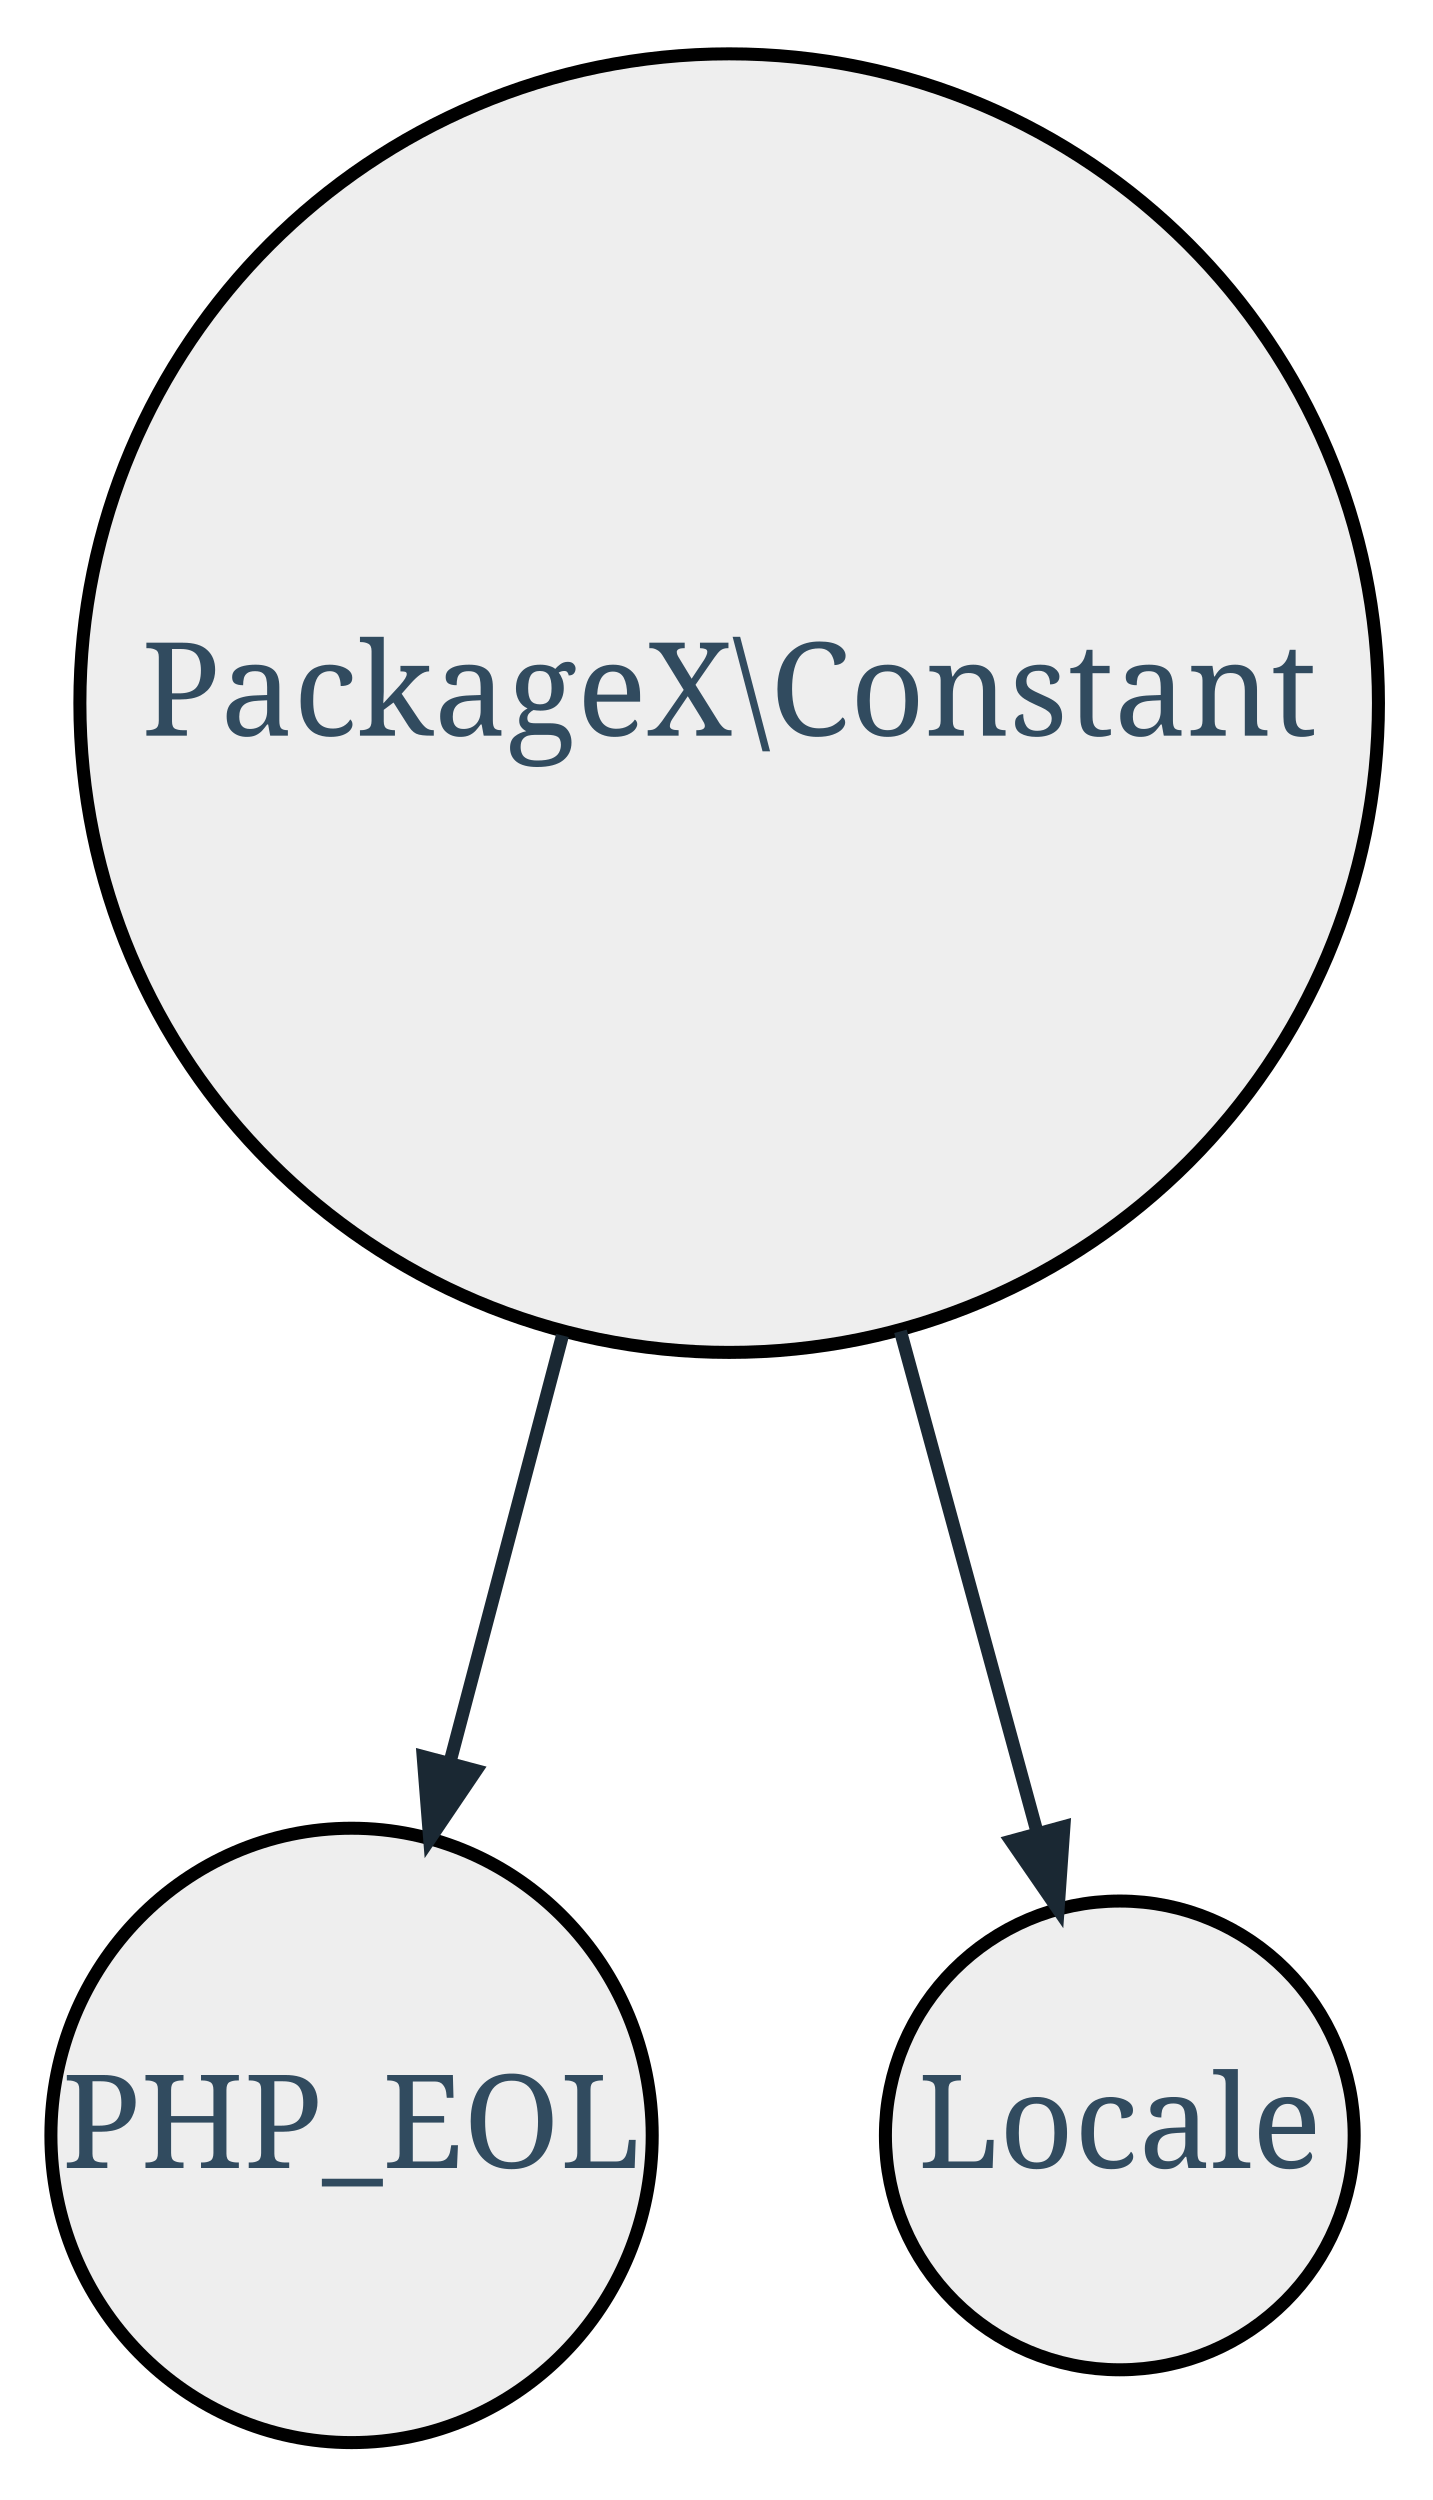
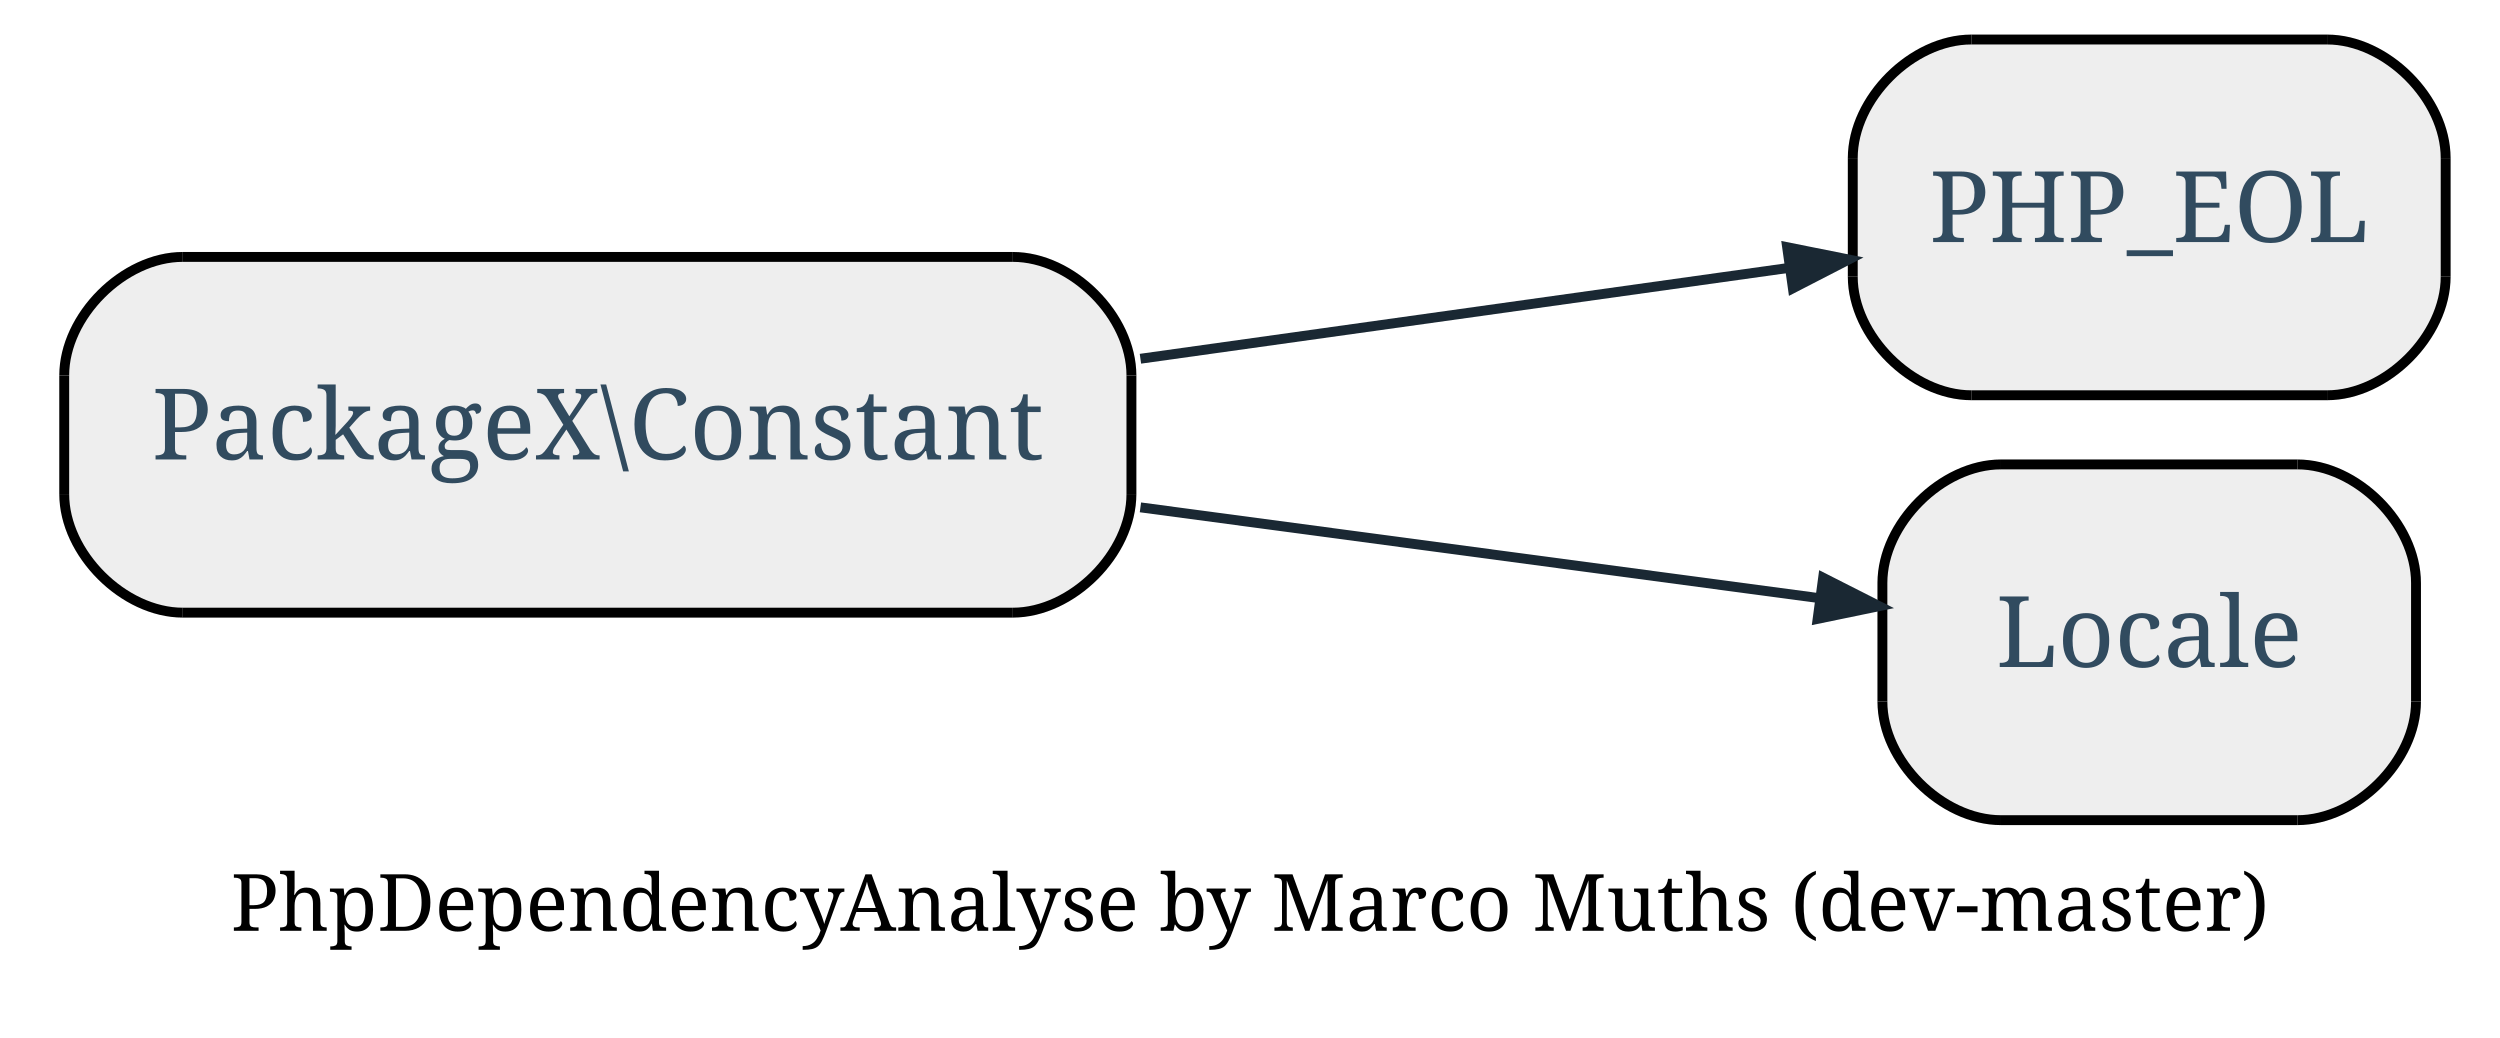
- <svg xmlns="http://www.w3.org/2000/svg" width="110pt" height="192pt" viewBox="0.00 0.00 110.00 192.00">
-   <g id="graph1" class="graph" transform="scale(1 1) rotate(0) translate(4 188)">
-     <polygon fill="white" stroke="white" points="-4,5 -4,-188 107,-188 107,5 -4,5" />
+ <svg xmlns="http://www.w3.org/2000/svg" width="253pt" height="105pt" viewBox="0.00 0.00 253.00 105.00">
+   <g id="graph1" class="graph" transform="scale(1 1) rotate(0) translate(4 101)">
+     <polygon fill="white" stroke="white" points="-4,5 -4,-101 250,-101 250,5 -4,5" />
+     <text text-anchor="middle" x="122.5" y="-6.8" font-family="Times Roman,serif" font-size="8.00">PhpDependencyAnalyse by Marco Muths (dev-master)</text>
    <g id="node1" class="node">
-       <ellipse fill="#eeeeee" stroke="black" cx="52" cy="-134" rx="49.865" ry="49.865" />
-       <text text-anchor="middle" x="52" y="-131.5" font-family="Times Roman,serif" font-size="10.00" fill="#314b5f">PackageX\Constant</text>
+       <polygon fill="#eeeeee" stroke="#eeeeee" points="98.5,-75 14.5,-75 2.5,-63 2.5,-51 14.5,-39 98.5,-39 110.5,-51 110.5,-63 98.5,-75" />
+       <path fill="#eeeeee" stroke="#eeeeee" d="M14.5,-75C8.5,-75 2.5,-69 2.5,-63" />
+       <path fill="#eeeeee" stroke="#eeeeee" d="M2.5,-51C2.5,-45 8.5,-39 14.5,-39" />
+       <path fill="#eeeeee" stroke="#eeeeee" d="M98.5,-39C104.5,-39 110.5,-45 110.5,-51" />
+       <path fill="#eeeeee" stroke="#eeeeee" d="M110.5,-63C110.5,-69 104.5,-75 98.5,-75" />
+       <polyline fill="none" stroke="black" points="98.5,-75 14.5,-75 " />
+       <path fill="none" stroke="black" d="M14.5,-75C8.5,-75 2.5,-69 2.5,-63" />
+       <polyline fill="none" stroke="black" points="2.5,-63 2.5,-51 " />
+       <path fill="none" stroke="black" d="M2.5,-51C2.5,-45 8.5,-39 14.5,-39" />
+       <polyline fill="none" stroke="black" points="14.5,-39 98.5,-39 " />
+       <path fill="none" stroke="black" d="M98.5,-39C104.5,-39 110.5,-45 110.5,-51" />
+       <polyline fill="none" stroke="black" points="110.5,-51 110.5,-63 " />
+       <path fill="none" stroke="black" d="M110.5,-63C110.5,-69 104.5,-75 98.5,-75" />
+       <text text-anchor="middle" x="56.5" y="-54.5" font-family="Times Roman,serif" font-size="10.00" fill="#314b5f">PackageX\Constant</text>
    </g>
    <g id="node2" class="node">
-       <ellipse fill="#eeeeee" stroke="black" cx="23" cy="-24" rx="23.09" ry="23.592" />
-       <text text-anchor="middle" x="23" y="-21.5" font-family="Times Roman,serif" font-size="10.00" fill="#314b5f">PHP_EOL</text>
+       <polygon fill="#eeeeee" stroke="#eeeeee" points="231.5,-97 195.5,-97 183.5,-85 183.5,-73 195.5,-61 231.5,-61 243.5,-73 243.5,-85 231.5,-97" />
+       <path fill="#eeeeee" stroke="#eeeeee" d="M195.5,-97C189.5,-97 183.5,-91 183.5,-85" />
+       <path fill="#eeeeee" stroke="#eeeeee" d="M183.5,-73C183.5,-67 189.5,-61 195.5,-61" />
+       <path fill="#eeeeee" stroke="#eeeeee" d="M231.5,-61C237.5,-61 243.5,-67 243.5,-73" />
+       <path fill="#eeeeee" stroke="#eeeeee" d="M243.5,-85C243.5,-91 237.5,-97 231.5,-97" />
+       <polyline fill="none" stroke="black" points="231.5,-97 195.5,-97 " />
+       <path fill="none" stroke="black" d="M195.5,-97C189.5,-97 183.5,-91 183.5,-85" />
+       <polyline fill="none" stroke="black" points="183.5,-85 183.5,-73 " />
+       <path fill="none" stroke="black" d="M183.5,-73C183.5,-67 189.5,-61 195.5,-61" />
+       <polyline fill="none" stroke="black" points="195.5,-61 231.5,-61 " />
+       <path fill="none" stroke="black" d="M231.5,-61C237.5,-61 243.5,-67 243.5,-73" />
+       <polyline fill="none" stroke="black" points="243.5,-73 243.5,-85 " />
+       <path fill="none" stroke="black" d="M243.5,-85C243.5,-91 237.5,-97 231.5,-97" />
+       <text text-anchor="middle" x="213.5" y="-76.5" font-family="Times Roman,serif" font-size="10.00" fill="#314b5f">PHP_EOL</text>
    </g>
    <g id="edge2" class="edge">
-       <path fill="none" stroke="#1a2833" d="M39.196,-85.432C36.255,-74.279 33.221,-62.769 30.584,-52.769" />
-       <polygon fill="#1a2833" stroke="#1a2833" points="32.559,-52.021 28.999,-46.755 28.498,-53.092 32.559,-52.021" />
+       <path fill="none" stroke="#1a2833" d="M111.411,-64.695C133.114,-67.736 157.469,-71.148 176.946,-73.878" />
+       <polygon fill="#1a2833" stroke="#1a2833" points="176.856,-75.986 183.089,-74.739 177.439,-71.826 176.856,-75.986" />
    </g>
    <g id="node3" class="node">
-       <ellipse fill="#eeeeee" stroke="black" cx="82" cy="-24" rx="18" ry="18" />
-       <text text-anchor="middle" x="82" y="-21.5" font-family="Times Roman,serif" font-size="10.00" fill="#314b5f">Locale</text>
+       <polygon fill="#eeeeee" stroke="#eeeeee" points="228.5,-54 198.5,-54 186.5,-42 186.5,-30 198.5,-18 228.5,-18 240.5,-30 240.5,-42 228.5,-54" />
+       <path fill="#eeeeee" stroke="#eeeeee" d="M198.5,-54C192.5,-54 186.5,-48 186.5,-42" />
+       <path fill="#eeeeee" stroke="#eeeeee" d="M186.5,-30C186.5,-24 192.5,-18 198.5,-18" />
+       <path fill="#eeeeee" stroke="#eeeeee" d="M228.5,-18C234.5,-18 240.5,-24 240.5,-30" />
+       <path fill="#eeeeee" stroke="#eeeeee" d="M240.5,-42C240.5,-48 234.5,-54 228.5,-54" />
+       <polyline fill="none" stroke="black" points="228.5,-54 198.5,-54 " />
+       <path fill="none" stroke="black" d="M198.5,-54C192.5,-54 186.5,-48 186.5,-42" />
+       <polyline fill="none" stroke="black" points="186.5,-42 186.5,-30 " />
+       <path fill="none" stroke="black" d="M186.5,-30C186.5,-24 192.5,-18 198.5,-18" />
+       <polyline fill="none" stroke="black" points="198.5,-18 228.5,-18 " />
+       <path fill="none" stroke="black" d="M228.5,-18C234.5,-18 240.5,-24 240.5,-30" />
+       <polyline fill="none" stroke="black" points="240.5,-30 240.5,-42 " />
+       <path fill="none" stroke="black" d="M240.5,-42C240.5,-48 234.5,-54 228.5,-54" />
+       <text text-anchor="middle" x="213.5" y="-33.5" font-family="Times Roman,serif" font-size="10.00" fill="#314b5f">Locale</text>
    </g>
    <g id="edge4" class="edge">
-       <path fill="none" stroke="#1a2833" d="M65.158,-85.752C68.798,-72.407 72.585,-58.523 75.643,-47.308" />
-       <polygon fill="#1a2833" stroke="#1a2833" points="77.709,-47.713 77.262,-41.372 73.657,-46.608 77.709,-47.713" />
+       <path fill="none" stroke="#1a2833" d="M111.411,-49.655C134.33,-46.59 160.206,-43.128 180.173,-40.458" />
+       <polygon fill="#1a2833" stroke="#1a2833" points="180.501,-42.533 186.17,-39.656 179.944,-38.37 180.501,-42.533" />
    </g>
  </g>
</svg>
